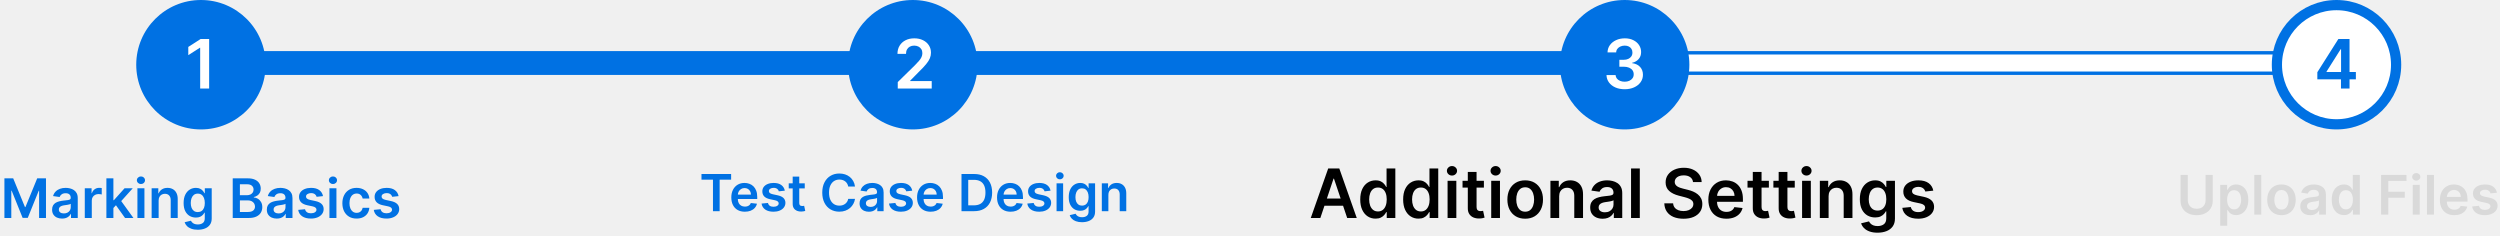
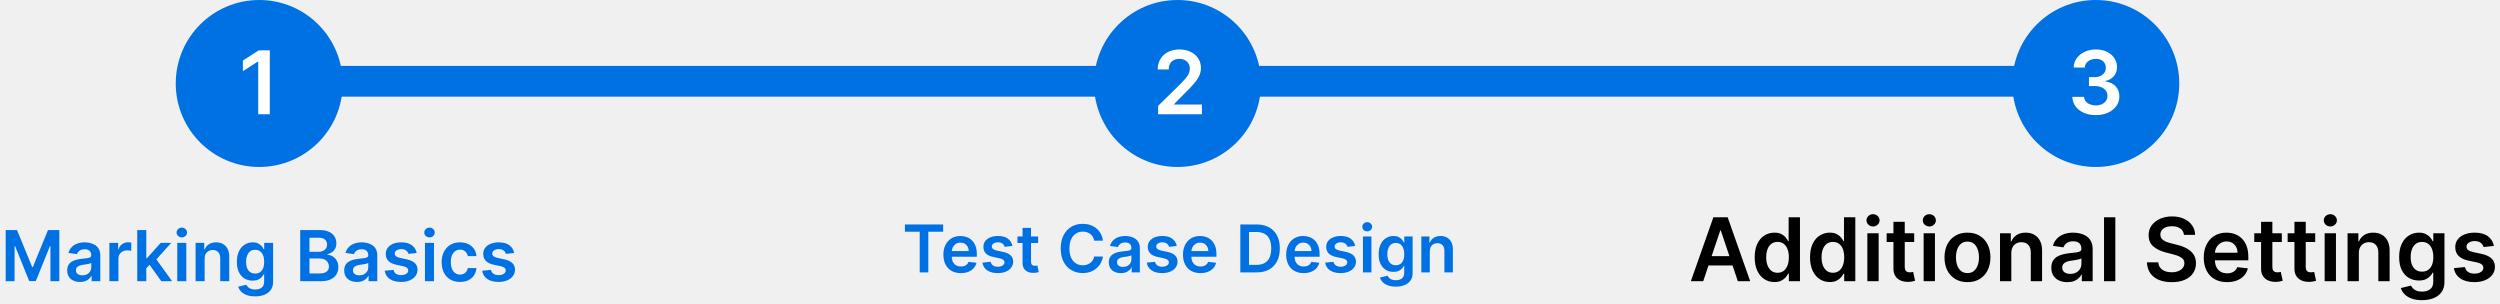
- <svg xmlns="http://www.w3.org/2000/svg" width="734" height="69" viewBox="0 0 734 69" fill="none">
-   <mask id="path-1-inside-1_22_493" fill="white">
-     <path d="M493 15H670V22H493V15Z" />
-   </mask>
-   <path d="M493 15H670V22H493V15Z" fill="white" />
-   <path d="M493 16H670V14H493V16ZM670 21H493V23H670V21Z" fill="#0071E3" mask="url(#path-1-inside-1_22_493)" />
+ <svg xmlns="http://www.w3.org/2000/svg" width="569" height="69" viewBox="0 0 569 69" fill="none">
  <path d="M284 15H461V22H284V15Z" fill="#0071E3" />
  <path d="M75 15H252V22H75V15Z" fill="#0071E3" />
-   <circle cx="686" cy="19" r="17.5" fill="white" stroke="#0071E3" stroke-width="3" />
-   <path d="M680.37 23.301V21.206L686.542 11.454H688.289V14.438H687.223L683.069 21.021V21.135H691.684V23.301H680.37ZM687.309 26V22.662L687.337 21.724V11.454H689.823V26H687.309Z" fill="#0071E3" />
-   <path d="M647.553 51.364H649.661V58.966C649.661 59.799 649.464 60.532 649.07 61.165C648.68 61.797 648.131 62.292 647.423 62.648C646.714 63 645.887 63.176 644.94 63.176C643.989 63.176 643.159 63 642.451 62.648C641.743 62.292 641.193 61.797 640.803 61.165C640.413 60.532 640.218 59.799 640.218 58.966V51.364H642.326V58.79C642.326 59.275 642.432 59.706 642.644 60.085C642.86 60.464 643.163 60.761 643.553 60.977C643.943 61.189 644.406 61.295 644.94 61.295C645.474 61.295 645.936 61.189 646.326 60.977C646.72 60.761 647.023 60.464 647.235 60.085C647.447 59.706 647.553 59.275 647.553 58.79V51.364ZM651.862 66.273V54.273H653.884V55.716H654.004C654.11 55.504 654.259 55.278 654.452 55.04C654.646 54.797 654.907 54.591 655.237 54.42C655.566 54.246 655.987 54.159 656.498 54.159C657.172 54.159 657.78 54.331 658.322 54.676C658.867 55.017 659.299 55.523 659.617 56.193C659.939 56.86 660.1 57.678 660.1 58.648C660.1 59.606 659.943 60.42 659.629 61.091C659.314 61.761 658.886 62.273 658.344 62.625C657.803 62.977 657.189 63.153 656.504 63.153C656.004 63.153 655.589 63.07 655.259 62.903C654.93 62.737 654.665 62.536 654.464 62.301C654.267 62.062 654.113 61.837 654.004 61.625H653.918V66.273H651.862ZM653.879 58.636C653.879 59.201 653.958 59.695 654.117 60.119C654.28 60.544 654.513 60.875 654.816 61.114C655.123 61.349 655.494 61.466 655.93 61.466C656.384 61.466 656.765 61.345 657.072 61.102C657.379 60.856 657.61 60.521 657.765 60.097C657.924 59.669 658.004 59.182 658.004 58.636C658.004 58.095 657.926 57.614 657.771 57.193C657.615 56.773 657.384 56.443 657.077 56.205C656.771 55.966 656.388 55.847 655.93 55.847C655.49 55.847 655.117 55.962 654.81 56.193C654.504 56.424 654.271 56.748 654.112 57.165C653.956 57.581 653.879 58.072 653.879 58.636ZM663.918 51.364V63H661.862V51.364H663.918ZM669.84 63.17C668.988 63.17 668.249 62.983 667.624 62.608C666.999 62.233 666.514 61.708 666.17 61.034C665.829 60.36 665.658 59.572 665.658 58.67C665.658 57.769 665.829 56.979 666.17 56.301C666.514 55.623 666.999 55.097 667.624 54.722C668.249 54.347 668.988 54.159 669.84 54.159C670.692 54.159 671.431 54.347 672.056 54.722C672.681 55.097 673.164 55.623 673.505 56.301C673.85 56.979 674.022 57.769 674.022 58.67C674.022 59.572 673.85 60.36 673.505 61.034C673.164 61.708 672.681 62.233 672.056 62.608C671.431 62.983 670.692 63.17 669.84 63.17ZM669.852 61.523C670.314 61.523 670.7 61.396 671.011 61.142C671.321 60.885 671.552 60.54 671.704 60.108C671.859 59.676 671.937 59.195 671.937 58.665C671.937 58.131 671.859 57.648 671.704 57.216C671.552 56.78 671.321 56.434 671.011 56.176C670.7 55.919 670.314 55.79 669.852 55.79C669.378 55.79 668.984 55.919 668.67 56.176C668.359 56.434 668.126 56.78 667.971 57.216C667.819 57.648 667.744 58.131 667.744 58.665C667.744 59.195 667.819 59.676 667.971 60.108C668.126 60.54 668.359 60.885 668.67 61.142C668.984 61.396 669.378 61.523 669.852 61.523ZM678.279 63.176C677.726 63.176 677.228 63.078 676.785 62.881C676.345 62.68 675.997 62.385 675.739 61.994C675.486 61.604 675.359 61.123 675.359 60.551C675.359 60.059 675.45 59.651 675.631 59.33C675.813 59.008 676.061 58.75 676.376 58.557C676.69 58.364 677.044 58.218 677.438 58.119C677.836 58.017 678.247 57.943 678.671 57.898C679.183 57.845 679.597 57.797 679.915 57.756C680.234 57.71 680.465 57.642 680.609 57.551C680.756 57.456 680.83 57.311 680.83 57.114V57.08C680.83 56.651 680.703 56.32 680.45 56.085C680.196 55.85 679.83 55.733 679.353 55.733C678.849 55.733 678.45 55.843 678.154 56.062C677.862 56.282 677.665 56.542 677.563 56.841L675.643 56.568C675.794 56.038 676.044 55.595 676.393 55.239C676.741 54.879 677.167 54.61 677.671 54.432C678.175 54.25 678.732 54.159 679.342 54.159C679.762 54.159 680.181 54.208 680.597 54.307C681.014 54.405 681.395 54.568 681.739 54.795C682.084 55.019 682.361 55.324 682.569 55.71C682.781 56.097 682.887 56.58 682.887 57.159V63H680.91V61.801H680.842C680.717 62.044 680.54 62.271 680.313 62.483C680.09 62.691 679.808 62.86 679.467 62.989C679.129 63.114 678.734 63.176 678.279 63.176ZM678.813 61.665C679.226 61.665 679.584 61.583 679.887 61.42C680.19 61.254 680.423 61.034 680.586 60.761C680.753 60.489 680.836 60.191 680.836 59.869V58.841C680.772 58.894 680.662 58.943 680.506 58.989C680.355 59.034 680.184 59.074 679.995 59.108C679.806 59.142 679.618 59.172 679.433 59.199C679.247 59.225 679.086 59.248 678.95 59.267C678.643 59.309 678.368 59.377 678.126 59.472C677.883 59.566 677.692 59.699 677.552 59.869C677.412 60.036 677.342 60.252 677.342 60.517C677.342 60.896 677.48 61.182 677.756 61.375C678.033 61.568 678.385 61.665 678.813 61.665ZM688.194 63.153C687.508 63.153 686.895 62.977 686.353 62.625C685.811 62.273 685.383 61.761 685.069 61.091C684.754 60.42 684.597 59.606 684.597 58.648C684.597 57.678 684.756 56.86 685.075 56.193C685.397 55.523 685.83 55.017 686.376 54.676C686.921 54.331 687.529 54.159 688.2 54.159C688.711 54.159 689.131 54.246 689.461 54.42C689.79 54.591 690.052 54.797 690.245 55.04C690.438 55.278 690.588 55.504 690.694 55.716H690.779V51.364H692.842V63H690.819V61.625H690.694C690.588 61.837 690.434 62.062 690.234 62.301C690.033 62.536 689.768 62.737 689.438 62.903C689.109 63.07 688.694 63.153 688.194 63.153ZM688.768 61.466C689.203 61.466 689.575 61.349 689.881 61.114C690.188 60.875 690.421 60.544 690.58 60.119C690.739 59.695 690.819 59.201 690.819 58.636C690.819 58.072 690.739 57.581 690.58 57.165C690.425 56.748 690.194 56.424 689.887 56.193C689.584 55.962 689.211 55.847 688.768 55.847C688.309 55.847 687.927 55.966 687.62 56.205C687.313 56.443 687.082 56.773 686.927 57.193C686.772 57.614 686.694 58.095 686.694 58.636C686.694 59.182 686.772 59.669 686.927 60.097C687.086 60.521 687.319 60.856 687.626 61.102C687.936 61.345 688.317 61.466 688.768 61.466ZM699.093 63V51.364H706.548V53.131H701.201V56.29H706.036V58.057H701.201V63H699.093ZM708.377 63V54.273H710.434V63H708.377ZM709.411 53.034C709.085 53.034 708.805 52.926 708.57 52.71C708.335 52.49 708.218 52.227 708.218 51.92C708.218 51.61 708.335 51.347 708.57 51.131C708.805 50.911 709.085 50.801 709.411 50.801C709.741 50.801 710.021 50.911 710.252 51.131C710.487 51.347 710.604 51.61 710.604 51.92C710.604 52.227 710.487 52.49 710.252 52.71C710.021 52.926 709.741 53.034 709.411 53.034ZM714.606 51.364V63H712.549V51.364H714.606ZM720.585 63.17C719.71 63.17 718.954 62.989 718.317 62.625C717.685 62.258 717.198 61.739 716.857 61.068C716.516 60.394 716.346 59.6 716.346 58.688C716.346 57.79 716.516 57.002 716.857 56.324C717.202 55.642 717.683 55.112 718.3 54.733C718.918 54.35 719.643 54.159 720.477 54.159C721.014 54.159 721.522 54.246 721.999 54.42C722.48 54.591 722.905 54.856 723.272 55.216C723.643 55.576 723.935 56.034 724.147 56.591C724.359 57.144 724.465 57.803 724.465 58.568V59.199H717.312V57.812H722.494C722.49 57.419 722.405 57.068 722.238 56.761C722.071 56.451 721.838 56.206 721.539 56.028C721.244 55.85 720.899 55.761 720.505 55.761C720.085 55.761 719.715 55.864 719.397 56.068C719.079 56.269 718.831 56.534 718.653 56.864C718.478 57.189 718.389 57.547 718.386 57.938V59.148C718.386 59.655 718.478 60.091 718.664 60.455C718.85 60.814 719.109 61.091 719.442 61.284C719.776 61.474 720.166 61.568 720.613 61.568C720.912 61.568 721.183 61.526 721.425 61.443C721.668 61.356 721.878 61.229 722.056 61.062C722.234 60.896 722.369 60.689 722.46 60.443L724.38 60.659C724.259 61.167 724.028 61.61 723.687 61.989C723.35 62.364 722.918 62.655 722.391 62.864C721.865 63.068 721.263 63.17 720.585 63.17ZM733.103 56.58L731.228 56.784C731.175 56.595 731.082 56.417 730.95 56.25C730.821 56.083 730.647 55.949 730.427 55.847C730.207 55.744 729.938 55.693 729.62 55.693C729.192 55.693 728.832 55.786 728.54 55.972C728.253 56.157 728.111 56.398 728.114 56.693C728.111 56.947 728.203 57.153 728.393 57.312C728.586 57.472 728.904 57.602 729.347 57.705L730.836 58.023C731.662 58.201 732.275 58.483 732.677 58.869C733.082 59.256 733.287 59.761 733.29 60.386C733.287 60.936 733.126 61.42 732.808 61.841C732.493 62.258 732.056 62.583 731.495 62.818C730.934 63.053 730.29 63.17 729.563 63.17C728.495 63.17 727.635 62.947 726.984 62.5C726.332 62.049 725.944 61.422 725.819 60.619L727.825 60.426C727.915 60.82 728.109 61.117 728.404 61.318C728.7 61.519 729.084 61.619 729.558 61.619C730.046 61.619 730.438 61.519 730.734 61.318C731.033 61.117 731.183 60.869 731.183 60.574C731.183 60.324 731.086 60.117 730.893 59.955C730.703 59.792 730.408 59.667 730.006 59.58L728.518 59.267C727.681 59.093 727.061 58.799 726.66 58.386C726.258 57.97 726.059 57.443 726.063 56.807C726.059 56.269 726.205 55.803 726.501 55.409C726.8 55.011 727.215 54.705 727.745 54.489C728.279 54.269 728.895 54.159 729.592 54.159C730.614 54.159 731.419 54.377 732.006 54.812C732.597 55.248 732.963 55.837 733.103 56.58Z" fill="#D9D9D9" />
  <circle cx="477" cy="19" r="19" fill="#0071E3" />
  <path d="M476.999 26.199C475.976 26.199 475.067 26.024 474.272 25.673C473.481 25.323 472.856 24.835 472.397 24.21C471.938 23.585 471.694 22.863 471.665 22.044H474.336C474.359 22.437 474.49 22.78 474.726 23.074C474.963 23.363 475.278 23.588 475.671 23.749C476.064 23.91 476.504 23.99 476.992 23.99C477.513 23.99 477.974 23.9 478.377 23.72C478.779 23.535 479.094 23.28 479.322 22.953C479.549 22.626 479.66 22.25 479.655 21.824C479.66 21.384 479.546 20.995 479.314 20.659C479.082 20.323 478.746 20.06 478.306 19.871C477.87 19.681 477.345 19.587 476.729 19.587H475.444V17.555H476.729C477.236 17.555 477.679 17.468 478.057 17.293C478.441 17.117 478.742 16.871 478.959 16.554C479.177 16.232 479.284 15.86 479.279 15.439C479.284 15.027 479.191 14.669 479.002 14.367C478.817 14.059 478.555 13.82 478.214 13.649C477.877 13.479 477.482 13.393 477.028 13.393C476.582 13.393 476.171 13.474 475.792 13.635C475.413 13.796 475.108 14.026 474.876 14.324C474.644 14.617 474.52 14.968 474.506 15.375H471.971C471.99 14.561 472.224 13.846 472.674 13.23C473.128 12.61 473.734 12.127 474.492 11.781C475.25 11.431 476.099 11.256 477.042 11.256C478.012 11.256 478.855 11.438 479.57 11.803C480.29 12.162 480.846 12.648 481.239 13.258C481.632 13.869 481.829 14.544 481.829 15.283C481.833 16.102 481.592 16.788 481.104 17.342C480.621 17.896 479.987 18.259 479.201 18.429V18.543C480.224 18.685 481.007 19.063 481.552 19.679C482.101 20.29 482.373 21.05 482.368 21.959C482.368 22.773 482.136 23.502 481.672 24.146C481.213 24.785 480.579 25.287 479.769 25.652C478.964 26.017 478.041 26.199 476.999 26.199Z" fill="white" />
  <path d="M387.654 64H384.842L389.962 49.455H393.215L398.343 64H395.531L391.646 52.438H391.532L387.654 64ZM387.746 58.297H395.417V60.413H387.746V58.297ZM403.862 64.192C403.004 64.192 402.237 63.972 401.56 63.531C400.883 63.091 400.348 62.452 399.955 61.614C399.562 60.776 399.366 59.758 399.366 58.56C399.366 57.347 399.565 56.325 399.962 55.492C400.365 54.653 400.907 54.021 401.589 53.595C402.271 53.164 403.031 52.949 403.869 52.949C404.508 52.949 405.033 53.058 405.445 53.276C405.857 53.489 406.184 53.747 406.425 54.05C406.667 54.348 406.854 54.63 406.987 54.895H407.093V49.455H409.671V64H407.143V62.281H406.987C406.854 62.546 406.662 62.828 406.411 63.126C406.16 63.42 405.829 63.671 405.417 63.879C405.005 64.088 404.487 64.192 403.862 64.192ZM404.579 62.082C405.123 62.082 405.587 61.936 405.971 61.642C406.354 61.344 406.646 60.929 406.844 60.399C407.043 59.869 407.143 59.251 407.143 58.545C407.143 57.84 407.043 57.227 406.844 56.706C406.65 56.185 406.362 55.78 405.978 55.492C405.599 55.203 405.133 55.058 404.579 55.058C404.006 55.058 403.528 55.207 403.144 55.506C402.761 55.804 402.472 56.216 402.278 56.742C402.084 57.267 401.987 57.868 401.987 58.545C401.987 59.227 402.084 59.836 402.278 60.371C402.477 60.901 402.768 61.32 403.151 61.628C403.54 61.931 404.015 62.082 404.579 62.082ZM416.459 64.192C415.602 64.192 414.835 63.972 414.158 63.531C413.481 63.091 412.946 62.452 412.553 61.614C412.16 60.776 411.963 59.758 411.963 58.56C411.963 57.347 412.162 56.325 412.56 55.492C412.962 54.653 413.505 54.021 414.186 53.595C414.868 53.164 415.628 52.949 416.466 52.949C417.105 52.949 417.631 53.058 418.043 53.276C418.455 53.489 418.782 53.747 419.023 54.05C419.265 54.348 419.452 54.63 419.584 54.895H419.691V49.455H422.269V64H419.74V62.281H419.584C419.452 62.546 419.26 62.828 419.009 63.126C418.758 63.42 418.426 63.671 418.015 63.879C417.603 64.088 417.084 64.192 416.459 64.192ZM417.176 62.082C417.721 62.082 418.185 61.936 418.569 61.642C418.952 61.344 419.243 60.929 419.442 60.399C419.641 59.869 419.74 59.251 419.74 58.545C419.74 57.84 419.641 57.227 419.442 56.706C419.248 56.185 418.959 55.78 418.576 55.492C418.197 55.203 417.73 55.058 417.176 55.058C416.604 55.058 416.125 55.207 415.742 55.506C415.358 55.804 415.069 56.216 414.875 56.742C414.681 57.267 414.584 57.868 414.584 58.545C414.584 59.227 414.681 59.836 414.875 60.371C415.074 60.901 415.365 61.32 415.749 61.628C416.137 61.931 416.613 62.082 417.176 62.082ZM425.009 64V53.091H427.58V64H425.009ZM426.301 51.543C425.894 51.543 425.544 51.408 425.25 51.138C424.956 50.863 424.81 50.534 424.81 50.151C424.81 49.762 424.956 49.433 425.25 49.163C425.544 48.889 425.894 48.751 426.301 48.751C426.713 48.751 427.063 48.889 427.352 49.163C427.646 49.433 427.793 49.762 427.793 50.151C427.793 50.534 427.646 50.863 427.352 51.138C427.063 51.408 426.713 51.543 426.301 51.543ZM435.671 53.091V55.08H429.4V53.091H435.671ZM430.948 50.477H433.519V60.719C433.519 61.064 433.571 61.33 433.675 61.514C433.784 61.694 433.926 61.817 434.101 61.883C434.276 61.95 434.471 61.983 434.684 61.983C434.845 61.983 434.991 61.971 435.124 61.947C435.261 61.924 435.365 61.903 435.436 61.883L435.87 63.894C435.732 63.941 435.536 63.993 435.28 64.05C435.029 64.106 434.721 64.14 434.357 64.149C433.713 64.168 433.133 64.071 432.617 63.858C432.101 63.64 431.691 63.304 431.388 62.849C431.09 62.395 430.943 61.827 430.948 61.145V50.477ZM437.821 64V53.091H440.392V64H437.821ZM439.114 51.543C438.706 51.543 438.356 51.408 438.062 51.138C437.769 50.863 437.622 50.534 437.622 50.151C437.622 49.762 437.769 49.433 438.062 49.163C438.356 48.889 438.706 48.751 439.114 48.751C439.526 48.751 439.876 48.889 440.165 49.163C440.458 49.433 440.605 49.762 440.605 50.151C440.605 50.534 440.458 50.863 440.165 51.138C439.876 51.408 439.526 51.543 439.114 51.543ZM447.794 64.213C446.729 64.213 445.806 63.979 445.025 63.51C444.243 63.041 443.637 62.385 443.206 61.543C442.78 60.7 442.567 59.715 442.567 58.588C442.567 57.461 442.78 56.474 443.206 55.626C443.637 54.779 444.243 54.121 445.025 53.652C445.806 53.183 446.729 52.949 447.794 52.949C448.86 52.949 449.783 53.183 450.564 53.652C451.346 54.121 451.949 54.779 452.375 55.626C452.806 56.474 453.022 57.461 453.022 58.588C453.022 59.715 452.806 60.7 452.375 61.543C451.949 62.385 451.346 63.041 450.564 63.51C449.783 63.979 448.86 64.213 447.794 64.213ZM447.809 62.153C448.386 62.153 448.869 61.995 449.257 61.678C449.646 61.356 449.935 60.925 450.124 60.385C450.318 59.845 450.415 59.244 450.415 58.581C450.415 57.913 450.318 57.31 450.124 56.77C449.935 56.225 449.646 55.792 449.257 55.47C448.869 55.148 448.386 54.987 447.809 54.987C447.217 54.987 446.724 55.148 446.331 55.47C445.943 55.792 445.652 56.225 445.458 56.77C445.268 57.31 445.174 57.913 445.174 58.581C445.174 59.244 445.268 59.845 445.458 60.385C445.652 60.925 445.943 61.356 446.331 61.678C446.724 61.995 447.217 62.153 447.809 62.153ZM457.775 57.608V64H455.204V53.091H457.661V54.945H457.789C458.04 54.334 458.44 53.849 458.989 53.489C459.543 53.129 460.228 52.949 461.042 52.949C461.795 52.949 462.451 53.11 463.009 53.432C463.573 53.754 464.008 54.22 464.316 54.831C464.629 55.442 464.782 56.183 464.778 57.054V64H462.207V57.452C462.207 56.722 462.017 56.152 461.638 55.74C461.264 55.328 460.746 55.122 460.083 55.122C459.633 55.122 459.233 55.222 458.883 55.42C458.537 55.615 458.265 55.896 458.066 56.266C457.872 56.635 457.775 57.082 457.775 57.608ZM470.531 64.22C469.839 64.22 469.217 64.097 468.663 63.851C468.113 63.6 467.678 63.231 467.356 62.743C467.039 62.255 466.88 61.654 466.88 60.939C466.88 60.323 466.994 59.814 467.221 59.412C467.448 59.01 467.758 58.688 468.151 58.446C468.544 58.205 468.987 58.022 469.479 57.899C469.977 57.771 470.49 57.679 471.021 57.622C471.66 57.556 472.178 57.497 472.576 57.445C472.974 57.388 473.263 57.303 473.442 57.189C473.627 57.071 473.719 56.888 473.719 56.642V56.599C473.719 56.064 473.561 55.65 473.244 55.356C472.926 55.063 472.469 54.916 471.873 54.916C471.243 54.916 470.744 55.053 470.374 55.328C470.01 55.603 469.763 55.927 469.636 56.301L467.235 55.96C467.424 55.297 467.737 54.743 468.173 54.298C468.608 53.849 469.141 53.512 469.771 53.29C470.4 53.062 471.096 52.949 471.859 52.949C472.384 52.949 472.907 53.01 473.428 53.133C473.949 53.257 474.425 53.46 474.856 53.744C475.287 54.024 475.632 54.405 475.893 54.888C476.158 55.371 476.29 55.974 476.29 56.699V64H473.819V62.501H473.734C473.577 62.804 473.357 63.089 473.073 63.354C472.794 63.614 472.441 63.825 472.015 63.986C471.594 64.142 471.099 64.22 470.531 64.22ZM471.198 62.331C471.714 62.331 472.162 62.229 472.54 62.026C472.919 61.817 473.21 61.543 473.414 61.202C473.622 60.861 473.727 60.489 473.727 60.087V58.801C473.646 58.867 473.509 58.929 473.315 58.986C473.125 59.043 472.912 59.092 472.675 59.135C472.439 59.178 472.204 59.215 471.972 59.249C471.74 59.282 471.539 59.31 471.369 59.334C470.985 59.386 470.642 59.471 470.339 59.59C470.036 59.708 469.797 59.874 469.621 60.087C469.446 60.295 469.359 60.565 469.359 60.896C469.359 61.37 469.531 61.727 469.877 61.969C470.223 62.21 470.663 62.331 471.198 62.331ZM481.447 49.455V64H478.876V49.455H481.447ZM497.07 53.453C497.004 52.833 496.724 52.35 496.232 52.004C495.744 51.659 495.11 51.486 494.328 51.486C493.779 51.486 493.308 51.569 492.915 51.734C492.522 51.9 492.221 52.125 492.013 52.409C491.805 52.693 491.698 53.017 491.694 53.382C491.694 53.685 491.762 53.948 491.9 54.17C492.042 54.393 492.233 54.582 492.475 54.739C492.716 54.89 492.984 55.018 493.277 55.122C493.571 55.226 493.867 55.314 494.165 55.385L495.529 55.726C496.078 55.854 496.606 56.026 497.113 56.244C497.624 56.462 498.081 56.737 498.483 57.068C498.891 57.4 499.212 57.8 499.449 58.269C499.686 58.737 499.804 59.286 499.804 59.916C499.804 60.769 499.587 61.519 499.151 62.168C498.715 62.812 498.086 63.316 497.262 63.68C496.443 64.04 495.451 64.22 494.286 64.22C493.154 64.22 492.172 64.045 491.338 63.695C490.51 63.344 489.861 62.833 489.392 62.16C488.928 61.488 488.677 60.669 488.64 59.703H491.232C491.27 60.21 491.426 60.631 491.701 60.967C491.975 61.303 492.333 61.554 492.773 61.72C493.218 61.886 493.715 61.969 494.265 61.969C494.837 61.969 495.339 61.883 495.77 61.713C496.206 61.538 496.547 61.296 496.793 60.989C497.039 60.676 497.165 60.312 497.169 59.895C497.165 59.516 497.053 59.204 496.836 58.957C496.618 58.706 496.312 58.498 495.919 58.332C495.531 58.162 495.077 58.01 494.556 57.878L492.901 57.452C491.703 57.144 490.756 56.678 490.06 56.053C489.369 55.423 489.023 54.587 489.023 53.545C489.023 52.688 489.255 51.938 489.719 51.294C490.188 50.65 490.825 50.151 491.63 49.795C492.435 49.436 493.346 49.256 494.364 49.256C495.396 49.256 496.301 49.436 497.077 49.795C497.858 50.151 498.471 50.645 498.917 51.28C499.362 51.91 499.591 52.634 499.605 53.453H497.07ZM506.869 64.213C505.776 64.213 504.831 63.986 504.036 63.531C503.245 63.072 502.636 62.423 502.21 61.585C501.784 60.742 501.571 59.751 501.571 58.609C501.571 57.487 501.784 56.502 502.21 55.655C502.641 54.803 503.242 54.14 504.014 53.666C504.786 53.188 505.693 52.949 506.734 52.949C507.407 52.949 508.041 53.058 508.638 53.276C509.239 53.489 509.769 53.82 510.229 54.27C510.693 54.72 511.057 55.293 511.322 55.989C511.588 56.68 511.72 57.504 511.72 58.46V59.249H502.778V57.516H509.256C509.251 57.023 509.144 56.585 508.936 56.202C508.728 55.813 508.437 55.508 508.062 55.285C507.693 55.063 507.262 54.952 506.77 54.952C506.244 54.952 505.783 55.08 505.385 55.335C504.987 55.586 504.677 55.918 504.455 56.33C504.237 56.737 504.125 57.184 504.121 57.672V59.185C504.121 59.819 504.237 60.364 504.469 60.818C504.701 61.268 505.025 61.614 505.442 61.855C505.858 62.092 506.346 62.21 506.905 62.21C507.279 62.21 507.617 62.158 507.92 62.054C508.223 61.945 508.486 61.786 508.709 61.578C508.931 61.37 509.099 61.112 509.213 60.804L511.614 61.074C511.462 61.708 511.173 62.262 510.747 62.736C510.326 63.205 509.786 63.569 509.128 63.83C508.47 64.085 507.717 64.213 506.869 64.213ZM519.343 53.091V55.08H513.071V53.091H519.343ZM514.62 50.477H517.191V60.719C517.191 61.064 517.243 61.33 517.347 61.514C517.456 61.694 517.598 61.817 517.773 61.883C517.948 61.95 518.142 61.983 518.355 61.983C518.516 61.983 518.663 61.971 518.796 61.947C518.933 61.924 519.037 61.903 519.108 61.883L519.542 63.894C519.404 63.941 519.208 63.993 518.952 64.05C518.701 64.106 518.393 64.14 518.029 64.149C517.385 64.168 516.805 64.071 516.289 63.858C515.773 63.64 515.363 63.304 515.06 62.849C514.762 62.395 514.615 61.827 514.62 61.145V50.477ZM526.94 53.091V55.08H520.669V53.091H526.94ZM522.217 50.477H524.788V60.719C524.788 61.064 524.84 61.33 524.945 61.514C525.054 61.694 525.196 61.817 525.371 61.883C525.546 61.95 525.74 61.983 525.953 61.983C526.114 61.983 526.261 61.971 526.393 61.947C526.531 61.924 526.635 61.903 526.706 61.883L527.139 63.894C527.002 63.941 526.805 63.993 526.55 64.05C526.299 64.106 525.991 64.14 525.626 64.149C524.982 64.168 524.402 64.071 523.886 63.858C523.37 63.64 522.961 63.304 522.658 62.849C522.359 62.395 522.213 61.827 522.217 61.145V50.477ZM529.091 64V53.091H531.662V64H529.091ZM530.383 51.543C529.976 51.543 529.626 51.408 529.332 51.138C529.038 50.863 528.892 50.534 528.892 50.151C528.892 49.762 529.038 49.433 529.332 49.163C529.626 48.889 529.976 48.751 530.383 48.751C530.795 48.751 531.145 48.889 531.434 49.163C531.728 49.433 531.875 49.762 531.875 50.151C531.875 50.534 531.728 50.863 531.434 51.138C531.145 51.408 530.795 51.543 530.383 51.543ZM536.876 57.608V64H534.305V53.091H536.763V54.945H536.891C537.142 54.334 537.542 53.849 538.091 53.489C538.645 53.129 539.329 52.949 540.143 52.949C540.896 52.949 541.552 53.11 542.111 53.432C542.674 53.754 543.11 54.22 543.418 54.831C543.73 55.442 543.884 56.183 543.879 57.054V64H541.308V57.452C541.308 56.722 541.119 56.152 540.74 55.74C540.366 55.328 539.848 55.122 539.185 55.122C538.735 55.122 538.335 55.222 537.984 55.42C537.639 55.615 537.366 55.896 537.168 56.266C536.973 56.635 536.876 57.082 536.876 57.608ZM551.237 68.318C550.314 68.318 549.521 68.193 548.858 67.942C548.195 67.695 547.662 67.364 547.26 66.947C546.857 66.531 546.578 66.069 546.422 65.562L548.737 65.001C548.841 65.215 548.993 65.425 549.192 65.633C549.391 65.847 549.658 66.022 549.994 66.159C550.335 66.301 550.764 66.372 551.28 66.372C552.009 66.372 552.613 66.195 553.091 65.84C553.569 65.489 553.808 64.912 553.808 64.106V62.04H553.68C553.548 62.305 553.354 62.577 553.098 62.856C552.847 63.136 552.513 63.37 552.097 63.56C551.685 63.749 551.166 63.844 550.541 63.844C549.703 63.844 548.943 63.647 548.261 63.254C547.584 62.856 547.045 62.265 546.642 61.479C546.244 60.688 546.045 59.698 546.045 58.51C546.045 57.312 546.244 56.301 546.642 55.477C547.045 54.649 547.587 54.021 548.268 53.595C548.95 53.164 549.71 52.949 550.548 52.949C551.188 52.949 551.713 53.058 552.125 53.276C552.542 53.489 552.873 53.747 553.119 54.05C553.366 54.348 553.553 54.63 553.68 54.895H553.822V53.091H556.358V64.178C556.358 65.11 556.135 65.882 555.69 66.493C555.245 67.104 554.637 67.561 553.865 67.864C553.093 68.167 552.217 68.318 551.237 68.318ZM551.259 61.827C551.803 61.827 552.267 61.694 552.651 61.429C553.034 61.164 553.325 60.783 553.524 60.285C553.723 59.788 553.822 59.192 553.822 58.496C553.822 57.809 553.723 57.208 553.524 56.692C553.33 56.176 553.041 55.776 552.658 55.492C552.279 55.203 551.813 55.058 551.259 55.058C550.686 55.058 550.207 55.207 549.824 55.506C549.44 55.804 549.152 56.214 548.957 56.734C548.763 57.251 548.666 57.838 548.666 58.496C548.666 59.163 548.763 59.748 548.957 60.25C549.156 60.747 549.447 61.135 549.831 61.415C550.219 61.689 550.695 61.827 551.259 61.827ZM567.615 55.974L565.271 56.23C565.205 55.993 565.089 55.771 564.923 55.562C564.762 55.354 564.545 55.186 564.27 55.058C563.995 54.93 563.659 54.867 563.261 54.867C562.726 54.867 562.277 54.983 561.912 55.215C561.552 55.447 561.375 55.747 561.379 56.117C561.375 56.434 561.491 56.692 561.727 56.891C561.969 57.09 562.366 57.253 562.92 57.381L564.781 57.778C565.813 58.001 566.58 58.354 567.082 58.837C567.589 59.32 567.845 59.952 567.849 60.733C567.845 61.419 567.643 62.026 567.246 62.551C566.853 63.072 566.306 63.479 565.605 63.773C564.904 64.066 564.099 64.213 563.19 64.213C561.855 64.213 560.78 63.934 559.966 63.375C559.152 62.812 558.666 62.028 558.51 61.024L561.017 60.783C561.131 61.275 561.372 61.647 561.741 61.898C562.111 62.149 562.591 62.274 563.183 62.274C563.794 62.274 564.284 62.149 564.653 61.898C565.027 61.647 565.214 61.337 565.214 60.967C565.214 60.655 565.094 60.397 564.852 60.193C564.616 59.99 564.246 59.833 563.744 59.724L561.884 59.334C560.837 59.116 560.063 58.749 559.561 58.233C559.059 57.712 558.811 57.054 558.815 56.258C558.811 55.586 558.993 55.004 559.362 54.511C559.736 54.014 560.255 53.631 560.918 53.361C561.585 53.086 562.355 52.949 563.226 52.949C564.504 52.949 565.51 53.221 566.244 53.766C566.983 54.31 567.44 55.046 567.615 55.974Z" fill="black" />
  <circle cx="268" cy="19" r="19" fill="#0071E3" />
  <path d="M263.582 26V24.097L268.631 19.146C269.114 18.659 269.517 18.225 269.839 17.847C270.161 17.468 270.402 17.101 270.563 16.746C270.724 16.391 270.805 16.012 270.805 15.609C270.805 15.15 270.701 14.757 270.492 14.43C270.284 14.099 269.997 13.843 269.633 13.663C269.268 13.483 268.854 13.393 268.39 13.393C267.912 13.393 267.493 13.493 267.133 13.692C266.773 13.886 266.494 14.163 266.295 14.523C266.101 14.883 266.004 15.311 266.004 15.808H263.496C263.496 14.885 263.707 14.082 264.129 13.401C264.55 12.719 265.13 12.191 265.869 11.817C266.612 11.443 267.464 11.256 268.425 11.256C269.401 11.256 270.258 11.438 270.996 11.803C271.735 12.167 272.308 12.667 272.715 13.301C273.127 13.936 273.333 14.66 273.333 15.474C273.333 16.019 273.229 16.554 273.021 17.079C272.812 17.605 272.445 18.188 271.92 18.827C271.399 19.466 270.667 20.24 269.725 21.149L267.218 23.699V23.798H273.553V26H263.582Z" fill="white" />
  <path d="M205.955 52.748V51.091H214.658V52.748H211.287V62H209.326V52.748H205.955ZM218.687 62.16C217.866 62.16 217.158 61.989 216.561 61.648C215.968 61.304 215.512 60.818 215.192 60.189C214.873 59.557 214.713 58.813 214.713 57.957C214.713 57.115 214.873 56.377 215.192 55.741C215.515 55.102 215.966 54.605 216.545 54.25C217.124 53.891 217.804 53.712 218.585 53.712C219.09 53.712 219.566 53.793 220.013 53.957C220.464 54.117 220.862 54.365 221.206 54.702C221.554 55.04 221.828 55.469 222.027 55.992C222.225 56.51 222.325 57.128 222.325 57.845V58.436H215.618V57.137H220.476C220.473 56.767 220.393 56.439 220.237 56.151C220.08 55.86 219.862 55.631 219.582 55.464C219.305 55.297 218.981 55.214 218.612 55.214C218.218 55.214 217.872 55.31 217.573 55.501C217.275 55.69 217.042 55.938 216.876 56.247C216.712 56.553 216.629 56.888 216.625 57.254V58.389C216.625 58.864 216.712 59.273 216.886 59.614C217.06 59.951 217.303 60.21 217.616 60.391C217.928 60.569 218.294 60.658 218.713 60.658C218.994 60.658 219.248 60.619 219.475 60.541C219.702 60.459 219.899 60.34 220.066 60.184C220.233 60.027 220.359 59.834 220.444 59.603L222.245 59.805C222.131 60.281 221.915 60.697 221.595 61.052C221.279 61.403 220.874 61.677 220.381 61.872C219.887 62.064 219.322 62.16 218.687 62.16ZM230.423 55.981L228.665 56.173C228.615 55.995 228.528 55.828 228.404 55.672C228.283 55.516 228.12 55.39 227.914 55.294C227.708 55.198 227.456 55.15 227.157 55.15C226.756 55.15 226.419 55.237 226.145 55.411C225.875 55.585 225.742 55.81 225.746 56.087C225.742 56.325 225.829 56.519 226.007 56.668C226.188 56.817 226.486 56.94 226.902 57.035L228.297 57.334C229.072 57.501 229.647 57.765 230.023 58.127C230.403 58.49 230.595 58.964 230.599 59.55C230.595 60.065 230.444 60.519 230.146 60.913C229.851 61.304 229.441 61.609 228.915 61.83C228.39 62.05 227.786 62.16 227.104 62.16C226.103 62.16 225.297 61.95 224.686 61.531C224.075 61.109 223.711 60.521 223.594 59.768L225.474 59.587C225.559 59.956 225.741 60.235 226.018 60.423C226.295 60.611 226.655 60.706 227.099 60.706C227.557 60.706 227.924 60.611 228.201 60.423C228.482 60.235 228.622 60.002 228.622 59.725C228.622 59.491 228.532 59.298 228.351 59.145C228.173 58.992 227.896 58.875 227.52 58.793L226.124 58.5C225.339 58.337 224.759 58.062 224.382 57.675C224.006 57.284 223.819 56.791 223.823 56.194C223.819 55.69 223.956 55.253 224.233 54.883C224.514 54.511 224.902 54.223 225.4 54.021C225.9 53.815 226.477 53.712 227.131 53.712C228.09 53.712 228.844 53.916 229.395 54.324C229.949 54.733 230.291 55.285 230.423 55.981ZM236.274 53.818V55.31H231.571V53.818H236.274ZM232.732 51.858H234.66V59.539C234.66 59.798 234.699 59.997 234.777 60.136C234.859 60.271 234.966 60.363 235.097 60.413C235.228 60.462 235.374 60.487 235.534 60.487C235.654 60.487 235.765 60.478 235.864 60.461C235.967 60.443 236.045 60.427 236.098 60.413L236.423 61.92C236.32 61.956 236.173 61.995 235.981 62.037C235.793 62.08 235.562 62.105 235.289 62.112C234.806 62.126 234.371 62.053 233.984 61.894C233.597 61.73 233.289 61.478 233.062 61.137C232.838 60.796 232.728 60.37 232.732 59.859V51.858ZM251.03 54.772H249.038C248.981 54.445 248.877 54.156 248.724 53.903C248.571 53.648 248.381 53.431 248.154 53.254C247.927 53.076 247.667 52.943 247.376 52.854C247.089 52.762 246.778 52.716 246.444 52.716C245.851 52.716 245.326 52.865 244.867 53.163C244.409 53.458 244.051 53.891 243.791 54.463C243.532 55.031 243.403 55.725 243.403 56.545C243.403 57.38 243.532 58.083 243.791 58.655C244.054 59.223 244.413 59.653 244.867 59.944C245.326 60.231 245.849 60.375 246.439 60.375C246.765 60.375 247.071 60.333 247.355 60.248C247.643 60.159 247.9 60.029 248.127 59.859C248.358 59.688 248.552 59.479 248.708 59.23C248.868 58.981 248.978 58.697 249.038 58.378L251.03 58.389C250.956 58.907 250.794 59.394 250.546 59.848C250.301 60.303 249.979 60.704 249.582 61.052C249.184 61.396 248.719 61.666 248.186 61.861C247.653 62.053 247.062 62.149 246.412 62.149C245.453 62.149 244.598 61.927 243.845 61.483C243.092 61.039 242.499 60.398 242.066 59.56C241.632 58.722 241.416 57.717 241.416 56.545C241.416 55.37 241.634 54.365 242.071 53.531C242.508 52.693 243.102 52.051 243.855 51.608C244.608 51.164 245.46 50.942 246.412 50.942C247.019 50.942 247.584 51.027 248.106 51.197C248.628 51.368 249.093 51.618 249.502 51.949C249.91 52.275 250.246 52.676 250.508 53.152C250.775 53.625 250.949 54.164 251.03 54.772ZM255.109 62.165C254.591 62.165 254.124 62.073 253.708 61.888C253.296 61.7 252.97 61.423 252.728 61.057C252.49 60.691 252.371 60.24 252.371 59.704C252.371 59.242 252.457 58.861 252.627 58.559C252.798 58.257 253.03 58.016 253.325 57.834C253.62 57.653 253.952 57.517 254.321 57.424C254.694 57.328 255.079 57.259 255.477 57.217C255.956 57.167 256.345 57.123 256.643 57.084C256.942 57.041 257.158 56.977 257.293 56.892C257.432 56.803 257.501 56.666 257.501 56.481V56.45C257.501 56.048 257.382 55.738 257.144 55.517C256.906 55.297 256.564 55.187 256.116 55.187C255.644 55.187 255.269 55.29 254.992 55.496C254.719 55.702 254.534 55.945 254.438 56.226L252.638 55.97C252.78 55.473 253.014 55.057 253.341 54.724C253.668 54.386 254.067 54.134 254.539 53.967C255.012 53.797 255.534 53.712 256.105 53.712C256.5 53.712 256.892 53.758 257.283 53.85C257.673 53.943 258.03 54.095 258.353 54.308C258.676 54.518 258.936 54.804 259.131 55.166C259.33 55.528 259.429 55.981 259.429 56.524V62H257.576V60.876H257.512C257.394 61.103 257.229 61.316 257.016 61.515C256.807 61.711 256.542 61.869 256.223 61.989C255.907 62.106 255.535 62.165 255.109 62.165ZM255.61 60.748C255.997 60.748 256.333 60.672 256.617 60.519C256.901 60.363 257.119 60.157 257.272 59.901C257.428 59.646 257.506 59.367 257.506 59.065V58.101C257.446 58.151 257.343 58.197 257.197 58.239C257.055 58.282 256.896 58.319 256.718 58.351C256.54 58.383 256.365 58.412 256.191 58.436C256.017 58.461 255.866 58.483 255.738 58.5C255.45 58.539 255.193 58.603 254.966 58.692C254.738 58.781 254.559 58.905 254.428 59.065C254.296 59.221 254.23 59.424 254.23 59.672C254.23 60.027 254.36 60.295 254.619 60.477C254.879 60.658 255.209 60.748 255.61 60.748ZM267.835 55.981L266.077 56.173C266.027 55.995 265.94 55.828 265.816 55.672C265.695 55.516 265.532 55.39 265.326 55.294C265.12 55.198 264.868 55.15 264.57 55.15C264.168 55.15 263.831 55.237 263.557 55.411C263.288 55.585 263.154 55.81 263.158 56.087C263.154 56.325 263.241 56.519 263.419 56.668C263.6 56.817 263.898 56.94 264.314 57.035L265.709 57.334C266.484 57.501 267.059 57.765 267.435 58.127C267.815 58.49 268.007 58.964 268.011 59.55C268.007 60.065 267.856 60.519 267.558 60.913C267.263 61.304 266.853 61.609 266.327 61.83C265.802 62.05 265.198 62.16 264.516 62.16C263.515 62.16 262.709 61.95 262.098 61.531C261.487 61.109 261.123 60.521 261.006 59.768L262.886 59.587C262.972 59.956 263.153 60.235 263.43 60.423C263.707 60.611 264.067 60.706 264.511 60.706C264.969 60.706 265.337 60.611 265.614 60.423C265.894 60.235 266.034 60.002 266.034 59.725C266.034 59.491 265.944 59.298 265.763 59.145C265.585 58.992 265.308 58.875 264.932 58.793L263.536 58.5C262.751 58.337 262.171 58.062 261.794 57.675C261.418 57.284 261.231 56.791 261.235 56.194C261.231 55.69 261.368 55.253 261.645 54.883C261.926 54.511 262.315 54.223 262.812 54.021C263.312 53.815 263.89 53.712 264.543 53.712C265.502 53.712 266.256 53.916 266.807 54.324C267.361 54.733 267.703 55.285 267.835 55.981ZM273.223 62.16C272.402 62.16 271.694 61.989 271.097 61.648C270.504 61.304 270.048 60.818 269.728 60.189C269.409 59.557 269.249 58.813 269.249 57.957C269.249 57.115 269.409 56.377 269.728 55.741C270.052 55.102 270.503 54.605 271.081 54.25C271.66 53.891 272.34 53.712 273.122 53.712C273.626 53.712 274.102 53.793 274.549 53.957C275 54.117 275.398 54.365 275.742 54.702C276.09 55.04 276.364 55.469 276.563 55.992C276.761 56.51 276.861 57.128 276.861 57.845V58.436H270.155V57.137H275.013C275.009 56.767 274.929 56.439 274.773 56.151C274.617 55.86 274.398 55.631 274.118 55.464C273.841 55.297 273.518 55.214 273.148 55.214C272.754 55.214 272.408 55.31 272.11 55.501C271.811 55.69 271.579 55.938 271.412 56.247C271.248 56.553 271.165 56.888 271.161 57.254V58.389C271.161 58.864 271.248 59.273 271.422 59.614C271.596 59.951 271.84 60.21 272.152 60.391C272.465 60.569 272.83 60.658 273.249 60.658C273.53 60.658 273.784 60.619 274.011 60.541C274.238 60.459 274.436 60.34 274.602 60.184C274.769 60.027 274.895 59.834 274.981 59.603L276.781 59.805C276.667 60.281 276.451 60.697 276.131 61.052C275.815 61.403 275.41 61.677 274.917 61.872C274.423 62.064 273.858 62.16 273.223 62.16ZM285.995 62H282.298V51.091H286.069C287.153 51.091 288.083 51.309 288.861 51.746C289.642 52.179 290.242 52.803 290.661 53.616C291.08 54.429 291.29 55.402 291.29 56.535C291.29 57.671 291.078 58.648 290.656 59.465C290.237 60.281 289.631 60.908 288.839 61.345C288.051 61.782 287.103 62 285.995 62ZM284.274 60.29H285.899C286.659 60.29 287.293 60.152 287.801 59.875C288.308 59.594 288.69 59.177 288.946 58.623C289.202 58.065 289.329 57.369 289.329 56.535C289.329 55.7 289.202 55.008 288.946 54.457C288.69 53.903 288.312 53.49 287.811 53.216C287.314 52.939 286.696 52.801 285.958 52.801H284.274V60.29ZM296.704 62.16C295.884 62.16 295.175 61.989 294.579 61.648C293.986 61.304 293.53 60.818 293.21 60.189C292.89 59.557 292.731 58.813 292.731 57.957C292.731 57.115 292.89 56.377 293.21 55.741C293.533 55.102 293.984 54.605 294.563 54.25C295.142 53.891 295.822 53.712 296.603 53.712C297.107 53.712 297.583 53.793 298.031 53.957C298.482 54.117 298.879 54.365 299.224 54.702C299.572 55.04 299.845 55.469 300.044 55.992C300.243 56.51 300.342 57.128 300.342 57.845V58.436H293.636V57.137H298.494C298.49 56.767 298.411 56.439 298.254 56.151C298.098 55.86 297.88 55.631 297.599 55.464C297.322 55.297 296.999 55.214 296.63 55.214C296.235 55.214 295.889 55.31 295.591 55.501C295.293 55.69 295.06 55.938 294.893 56.247C294.73 56.553 294.646 56.888 294.643 57.254V58.389C294.643 58.864 294.73 59.273 294.904 59.614C295.078 59.951 295.321 60.21 295.634 60.391C295.946 60.569 296.312 60.658 296.731 60.658C297.011 60.658 297.265 60.619 297.493 60.541C297.72 60.459 297.917 60.34 298.084 60.184C298.251 60.027 298.377 59.834 298.462 59.603L300.262 59.805C300.149 60.281 299.932 60.697 299.613 61.052C299.297 61.403 298.892 61.677 298.398 61.872C297.905 62.064 297.34 62.16 296.704 62.16ZM308.44 55.981L306.682 56.173C306.633 55.995 306.546 55.828 306.421 55.672C306.301 55.516 306.137 55.39 305.931 55.294C305.725 55.198 305.473 55.15 305.175 55.15C304.774 55.15 304.436 55.237 304.163 55.411C303.893 55.585 303.76 55.81 303.763 56.087C303.76 56.325 303.847 56.519 304.024 56.668C304.206 56.817 304.504 56.94 304.919 57.035L306.315 57.334C307.089 57.501 307.664 57.765 308.041 58.127C308.421 58.49 308.613 58.964 308.616 59.55C308.613 60.065 308.462 60.519 308.163 60.913C307.869 61.304 307.458 61.609 306.933 61.83C306.407 62.05 305.804 62.16 305.122 62.16C304.12 62.16 303.314 61.95 302.703 61.531C302.093 61.109 301.729 60.521 301.611 59.768L303.492 59.587C303.577 59.956 303.758 60.235 304.035 60.423C304.312 60.611 304.673 60.706 305.116 60.706C305.575 60.706 305.942 60.611 306.219 60.423C306.5 60.235 306.64 60.002 306.64 59.725C306.64 59.491 306.549 59.298 306.368 59.145C306.191 58.992 305.914 58.875 305.537 58.793L304.142 58.5C303.357 58.337 302.776 58.062 302.4 57.675C302.023 57.284 301.837 56.791 301.841 56.194C301.837 55.69 301.974 55.253 302.251 54.883C302.531 54.511 302.92 54.223 303.417 54.021C303.918 53.815 304.495 53.712 305.148 53.712C306.107 53.712 306.862 53.916 307.412 54.324C307.966 54.733 308.309 55.285 308.44 55.981ZM310.206 62V53.818H312.134V62H310.206ZM311.176 52.657C310.87 52.657 310.607 52.556 310.387 52.353C310.167 52.147 310.057 51.901 310.057 51.613C310.057 51.322 310.167 51.075 310.387 50.873C310.607 50.666 310.87 50.564 311.176 50.564C311.485 50.564 311.747 50.666 311.964 50.873C312.184 51.075 312.294 51.322 312.294 51.613C312.294 51.901 312.184 52.147 311.964 52.353C311.747 52.556 311.485 52.657 311.176 52.657ZM317.675 65.239C316.983 65.239 316.388 65.144 315.891 64.956C315.394 64.772 314.994 64.523 314.693 64.211C314.391 63.898 314.181 63.552 314.064 63.172L315.8 62.751C315.879 62.911 315.992 63.069 316.141 63.225C316.291 63.385 316.491 63.516 316.743 63.619C316.999 63.726 317.32 63.779 317.707 63.779C318.254 63.779 318.707 63.646 319.066 63.38C319.424 63.117 319.604 62.684 319.604 62.08V60.53H319.508C319.408 60.729 319.263 60.933 319.071 61.142C318.883 61.352 318.633 61.528 318.32 61.67C318.011 61.812 317.622 61.883 317.153 61.883C316.525 61.883 315.955 61.735 315.444 61.441C314.936 61.142 314.531 60.699 314.229 60.109C313.931 59.516 313.782 58.774 313.782 57.883C313.782 56.984 313.931 56.226 314.229 55.608C314.531 54.986 314.938 54.516 315.449 54.196C315.96 53.873 316.53 53.712 317.159 53.712C317.638 53.712 318.032 53.793 318.341 53.957C318.654 54.117 318.902 54.31 319.087 54.537C319.272 54.761 319.412 54.972 319.508 55.171H319.614V53.818H321.516V62.133C321.516 62.833 321.349 63.412 321.015 63.87C320.682 64.328 320.225 64.671 319.646 64.898C319.068 65.125 318.411 65.239 317.675 65.239ZM317.691 60.37C318.1 60.37 318.448 60.271 318.735 60.072C319.023 59.873 319.242 59.587 319.391 59.214C319.54 58.841 319.614 58.394 319.614 57.872C319.614 57.357 319.54 56.906 319.391 56.519C319.245 56.132 319.028 55.832 318.741 55.619C318.457 55.402 318.107 55.294 317.691 55.294C317.262 55.294 316.903 55.406 316.615 55.629C316.328 55.853 316.111 56.16 315.966 56.551C315.82 56.938 315.747 57.378 315.747 57.872C315.747 58.373 315.82 58.811 315.966 59.188C316.115 59.56 316.333 59.852 316.621 60.061C316.912 60.267 317.269 60.37 317.691 60.37ZM325.42 57.206V62H323.492V53.818H325.335V55.209H325.431C325.619 54.75 325.919 54.386 326.331 54.117C326.747 53.847 327.26 53.712 327.871 53.712C328.435 53.712 328.927 53.832 329.346 54.074C329.769 54.315 330.096 54.665 330.326 55.123C330.561 55.581 330.676 56.137 330.673 56.791V62H328.744V57.089C328.744 56.542 328.602 56.114 328.318 55.805C328.038 55.496 327.649 55.342 327.152 55.342C326.814 55.342 326.514 55.416 326.251 55.565C325.992 55.711 325.788 55.922 325.639 56.199C325.493 56.476 325.42 56.812 325.42 57.206Z" fill="#0071E3" />
  <circle cx="59" cy="19" r="19" fill="#0071E3" />
  <path d="M61.404 11.454V26H58.769V14.018H58.684L55.282 16.192V13.777L58.897 11.454H61.404Z" fill="white" />
  <path d="M1.296 52.364H3.876L7.33 60.795H7.467L10.921 52.364H13.501V64H11.478V56.006H11.37L8.154 63.966H6.643L3.427 55.989H3.319V64H1.296V52.364ZM18.217 64.176C17.664 64.176 17.166 64.078 16.722 63.881C16.283 63.68 15.934 63.385 15.677 62.994C15.423 62.604 15.296 62.123 15.296 61.551C15.296 61.059 15.387 60.651 15.569 60.33C15.751 60.008 15.999 59.75 16.313 59.557C16.628 59.364 16.982 59.218 17.376 59.119C17.773 59.017 18.184 58.943 18.609 58.898C19.12 58.845 19.535 58.797 19.853 58.756C20.171 58.71 20.402 58.642 20.546 58.551C20.694 58.456 20.768 58.311 20.768 58.114V58.08C20.768 57.651 20.641 57.32 20.387 57.085C20.133 56.85 19.768 56.733 19.291 56.733C18.787 56.733 18.387 56.843 18.092 57.062C17.8 57.282 17.603 57.542 17.501 57.841L15.58 57.568C15.732 57.038 15.982 56.595 16.33 56.239C16.679 55.879 17.105 55.61 17.609 55.432C18.113 55.25 18.669 55.159 19.279 55.159C19.7 55.159 20.118 55.208 20.535 55.307C20.951 55.405 21.332 55.568 21.677 55.795C22.021 56.019 22.298 56.324 22.506 56.71C22.718 57.097 22.825 57.58 22.825 58.159V64H20.847V62.801H20.779C20.654 63.044 20.478 63.271 20.251 63.483C20.027 63.691 19.745 63.86 19.404 63.989C19.067 64.114 18.671 64.176 18.217 64.176ZM18.751 62.665C19.164 62.665 19.521 62.583 19.825 62.42C20.128 62.254 20.361 62.034 20.523 61.761C20.69 61.489 20.773 61.191 20.773 60.869V59.841C20.709 59.894 20.599 59.943 20.444 59.989C20.292 60.034 20.122 60.074 19.933 60.108C19.743 60.142 19.556 60.172 19.37 60.199C19.184 60.225 19.023 60.248 18.887 60.267C18.58 60.309 18.306 60.377 18.063 60.472C17.821 60.566 17.63 60.699 17.489 60.869C17.349 61.036 17.279 61.252 17.279 61.517C17.279 61.896 17.417 62.182 17.694 62.375C17.97 62.568 18.323 62.665 18.751 62.665ZM24.893 64V55.273H26.887V56.727H26.978C27.137 56.224 27.41 55.835 27.796 55.562C28.186 55.286 28.631 55.148 29.131 55.148C29.245 55.148 29.372 55.153 29.512 55.165C29.656 55.172 29.775 55.186 29.87 55.205V57.097C29.783 57.066 29.645 57.04 29.455 57.017C29.27 56.99 29.09 56.977 28.916 56.977C28.541 56.977 28.203 57.059 27.904 57.222C27.609 57.381 27.376 57.602 27.205 57.886C27.035 58.17 26.95 58.498 26.95 58.869V64H24.893ZM33.111 61.261L33.106 58.778H33.435L36.572 55.273H38.975L35.117 59.568H34.691L33.111 61.261ZM31.236 64V52.364H33.293V64H31.236ZM36.714 64L33.873 60.028L35.259 58.58L39.174 64H36.714ZM40.346 64V55.273H42.403V64H40.346ZM41.38 54.034C41.054 54.034 40.774 53.926 40.539 53.71C40.304 53.49 40.187 53.227 40.187 52.92C40.187 52.61 40.304 52.347 40.539 52.131C40.774 51.911 41.054 51.801 41.38 51.801C41.709 51.801 41.99 51.911 42.221 52.131C42.456 52.347 42.573 52.61 42.573 52.92C42.573 53.227 42.456 53.49 42.221 53.71C41.99 53.926 41.709 54.034 41.38 54.034ZM46.575 58.886V64H44.518V55.273H46.484V56.756H46.586C46.787 56.267 47.107 55.879 47.546 55.591C47.989 55.303 48.537 55.159 49.188 55.159C49.791 55.159 50.315 55.288 50.762 55.545C51.213 55.803 51.561 56.176 51.807 56.665C52.057 57.153 52.181 57.746 52.177 58.443V64H50.12V58.761C50.12 58.178 49.968 57.722 49.666 57.392C49.366 57.062 48.952 56.898 48.421 56.898C48.061 56.898 47.741 56.977 47.461 57.136C47.184 57.292 46.967 57.517 46.807 57.812C46.652 58.108 46.575 58.466 46.575 58.886ZM58.063 67.454C57.325 67.454 56.69 67.354 56.16 67.153C55.63 66.956 55.203 66.691 54.881 66.358C54.559 66.025 54.336 65.655 54.211 65.25L56.063 64.801C56.147 64.972 56.268 65.14 56.427 65.307C56.586 65.477 56.8 65.617 57.069 65.727C57.342 65.841 57.684 65.898 58.097 65.898C58.681 65.898 59.164 65.756 59.546 65.472C59.929 65.191 60.12 64.729 60.12 64.085V62.432H60.018C59.912 62.644 59.756 62.862 59.552 63.085C59.351 63.309 59.084 63.496 58.751 63.648C58.421 63.799 58.006 63.875 57.506 63.875C56.836 63.875 56.228 63.718 55.682 63.403C55.141 63.085 54.709 62.612 54.387 61.983C54.069 61.35 53.91 60.559 53.91 59.608C53.91 58.65 54.069 57.841 54.387 57.182C54.709 56.519 55.143 56.017 55.688 55.676C56.234 55.331 56.842 55.159 57.512 55.159C58.023 55.159 58.444 55.246 58.773 55.42C59.107 55.591 59.372 55.797 59.569 56.04C59.766 56.278 59.916 56.504 60.018 56.716H60.131V55.273H62.16V64.142C62.16 64.888 61.982 65.506 61.626 65.994C61.27 66.483 60.783 66.849 60.166 67.091C59.548 67.333 58.847 67.454 58.063 67.454ZM58.08 62.261C58.516 62.261 58.887 62.155 59.194 61.943C59.501 61.731 59.734 61.426 59.893 61.028C60.052 60.631 60.131 60.153 60.131 59.597C60.131 59.047 60.052 58.566 59.893 58.153C59.737 57.74 59.506 57.42 59.2 57.193C58.897 56.962 58.523 56.847 58.08 56.847C57.622 56.847 57.239 56.966 56.932 57.205C56.626 57.443 56.395 57.771 56.239 58.188C56.084 58.6 56.006 59.07 56.006 59.597C56.006 60.131 56.084 60.599 56.239 61C56.398 61.398 56.631 61.708 56.938 61.932C57.249 62.151 57.63 62.261 58.08 62.261ZM68.327 64V52.364H72.782C73.623 52.364 74.322 52.496 74.879 52.761C75.439 53.023 75.858 53.381 76.134 53.835C76.415 54.29 76.555 54.805 76.555 55.381C76.555 55.854 76.464 56.26 76.282 56.597C76.1 56.93 75.856 57.201 75.549 57.409C75.242 57.617 74.899 57.767 74.521 57.858V57.972C74.933 57.994 75.329 58.121 75.708 58.352C76.091 58.58 76.403 58.901 76.646 59.318C76.888 59.735 77.009 60.239 77.009 60.83C77.009 61.432 76.863 61.974 76.572 62.455C76.28 62.932 75.841 63.309 75.254 63.585C74.666 63.862 73.928 64 73.038 64H68.327ZM70.435 62.239H72.702C73.468 62.239 74.019 62.093 74.356 61.801C74.697 61.506 74.867 61.127 74.867 60.665C74.867 60.32 74.782 60.01 74.612 59.733C74.441 59.453 74.199 59.233 73.884 59.074C73.57 58.911 73.195 58.83 72.759 58.83H70.435V62.239ZM70.435 57.312H72.521C72.884 57.312 73.212 57.246 73.504 57.114C73.795 56.977 74.024 56.786 74.191 56.54C74.362 56.29 74.447 55.994 74.447 55.653C74.447 55.203 74.288 54.831 73.969 54.54C73.655 54.248 73.187 54.102 72.566 54.102H70.435V57.312ZM81.263 64.176C80.71 64.176 80.212 64.078 79.769 63.881C79.33 63.68 78.981 63.385 78.724 62.994C78.47 62.604 78.343 62.123 78.343 61.551C78.343 61.059 78.434 60.651 78.616 60.33C78.798 60.008 79.046 59.75 79.36 59.557C79.674 59.364 80.029 59.218 80.423 59.119C80.82 59.017 81.231 58.943 81.656 58.898C82.167 58.845 82.582 58.797 82.9 58.756C83.218 58.71 83.449 58.642 83.593 58.551C83.741 58.456 83.815 58.311 83.815 58.114V58.08C83.815 57.651 83.688 57.32 83.434 57.085C83.18 56.85 82.815 56.733 82.337 56.733C81.834 56.733 81.434 56.843 81.138 57.062C80.847 57.282 80.65 57.542 80.548 57.841L78.627 57.568C78.779 57.038 79.029 56.595 79.377 56.239C79.726 55.879 80.152 55.61 80.656 55.432C81.159 55.25 81.716 55.159 82.326 55.159C82.746 55.159 83.165 55.208 83.582 55.307C83.998 55.405 84.379 55.568 84.724 55.795C85.068 56.019 85.345 56.324 85.553 56.71C85.765 57.097 85.871 57.58 85.871 58.159V64H83.894V62.801H83.826C83.701 63.044 83.525 63.271 83.298 63.483C83.074 63.691 82.792 63.86 82.451 63.989C82.114 64.114 81.718 64.176 81.263 64.176ZM81.798 62.665C82.21 62.665 82.568 62.583 82.871 62.42C83.174 62.254 83.407 62.034 83.57 61.761C83.737 61.489 83.82 61.191 83.82 60.869V59.841C83.756 59.894 83.646 59.943 83.491 59.989C83.339 60.034 83.169 60.074 82.979 60.108C82.79 60.142 82.603 60.172 82.417 60.199C82.231 60.225 82.07 60.248 81.934 60.267C81.627 60.309 81.353 60.377 81.11 60.472C80.868 60.566 80.676 60.699 80.536 60.869C80.396 61.036 80.326 61.252 80.326 61.517C80.326 61.896 80.464 62.182 80.741 62.375C81.017 62.568 81.37 62.665 81.798 62.665ZM94.837 57.58L92.962 57.784C92.909 57.595 92.817 57.417 92.684 57.25C92.555 57.083 92.381 56.949 92.161 56.847C91.942 56.744 91.673 56.693 91.354 56.693C90.926 56.693 90.567 56.786 90.275 56.972C89.987 57.157 89.845 57.398 89.849 57.693C89.845 57.947 89.938 58.153 90.127 58.312C90.32 58.472 90.638 58.602 91.082 58.705L92.57 59.023C93.396 59.201 94.01 59.483 94.411 59.869C94.817 60.256 95.021 60.761 95.025 61.386C95.021 61.936 94.86 62.42 94.542 62.841C94.228 63.258 93.79 63.583 93.229 63.818C92.669 64.053 92.025 64.171 91.298 64.171C90.229 64.171 89.37 63.947 88.718 63.5C88.067 63.049 87.678 62.422 87.553 61.619L89.559 61.426C89.65 61.82 89.843 62.117 90.138 62.318C90.434 62.519 90.818 62.619 91.292 62.619C91.781 62.619 92.173 62.519 92.468 62.318C92.767 62.117 92.917 61.869 92.917 61.574C92.917 61.324 92.82 61.117 92.627 60.955C92.438 60.792 92.142 60.667 91.741 60.58L90.252 60.267C89.415 60.093 88.796 59.799 88.394 59.386C87.993 58.97 87.794 58.443 87.798 57.807C87.794 57.269 87.94 56.803 88.235 56.409C88.534 56.011 88.949 55.705 89.479 55.489C90.013 55.269 90.629 55.159 91.326 55.159C92.349 55.159 93.154 55.377 93.741 55.812C94.332 56.248 94.697 56.837 94.837 57.58ZM96.721 64V55.273H98.778V64H96.721ZM97.755 54.034C97.429 54.034 97.149 53.926 96.914 53.71C96.679 53.49 96.562 53.227 96.562 52.92C96.562 52.61 96.679 52.347 96.914 52.131C97.149 51.911 97.429 51.801 97.755 51.801C98.085 51.801 98.365 51.911 98.596 52.131C98.831 52.347 98.948 52.61 98.948 52.92C98.948 53.227 98.831 53.49 98.596 53.71C98.365 53.926 98.085 54.034 97.755 54.034ZM104.7 64.171C103.828 64.171 103.08 63.979 102.455 63.597C101.834 63.214 101.355 62.686 101.018 62.011C100.684 61.333 100.518 60.553 100.518 59.67C100.518 58.784 100.688 58.002 101.029 57.324C101.37 56.642 101.851 56.112 102.472 55.733C103.097 55.35 103.836 55.159 104.688 55.159C105.397 55.159 106.023 55.29 106.569 55.551C107.118 55.809 107.556 56.174 107.881 56.648C108.207 57.117 108.393 57.667 108.438 58.295H106.472C106.393 57.875 106.203 57.525 105.904 57.244C105.609 56.96 105.213 56.818 104.717 56.818C104.296 56.818 103.927 56.932 103.609 57.159C103.29 57.383 103.042 57.705 102.864 58.125C102.69 58.545 102.603 59.049 102.603 59.636C102.603 60.231 102.69 60.742 102.864 61.17C103.039 61.595 103.283 61.922 103.597 62.153C103.915 62.381 104.289 62.494 104.717 62.494C105.02 62.494 105.29 62.438 105.529 62.324C105.772 62.206 105.974 62.038 106.137 61.818C106.3 61.599 106.412 61.331 106.472 61.017H108.438C108.389 61.635 108.207 62.182 107.893 62.659C107.578 63.133 107.15 63.504 106.609 63.773C106.067 64.038 105.431 64.171 104.7 64.171ZM117.025 57.58L115.15 57.784C115.097 57.595 115.004 57.417 114.871 57.25C114.743 57.083 114.568 56.949 114.349 56.847C114.129 56.744 113.86 56.693 113.542 56.693C113.114 56.693 112.754 56.786 112.462 56.972C112.174 57.157 112.032 57.398 112.036 57.693C112.032 57.947 112.125 58.153 112.315 58.312C112.508 58.472 112.826 58.602 113.269 58.705L114.758 59.023C115.584 59.201 116.197 59.483 116.599 59.869C117.004 60.256 117.209 60.761 117.212 61.386C117.209 61.936 117.048 62.42 116.729 62.841C116.415 63.258 115.978 63.583 115.417 63.818C114.856 64.053 114.212 64.171 113.485 64.171C112.417 64.171 111.557 63.947 110.906 63.5C110.254 63.049 109.866 62.422 109.741 61.619L111.746 61.426C111.837 61.82 112.031 62.117 112.326 62.318C112.621 62.519 113.006 62.619 113.479 62.619C113.968 62.619 114.36 62.519 114.656 62.318C114.955 62.117 115.104 61.869 115.104 61.574C115.104 61.324 115.008 61.117 114.815 60.955C114.625 60.792 114.33 60.667 113.928 60.58L112.44 60.267C111.603 60.093 110.983 59.799 110.582 59.386C110.18 58.97 109.981 58.443 109.985 57.807C109.981 57.269 110.127 56.803 110.423 56.409C110.722 56.011 111.137 55.705 111.667 55.489C112.201 55.269 112.817 55.159 113.513 55.159C114.536 55.159 115.341 55.377 115.928 55.812C116.519 56.248 116.885 56.837 117.025 57.58Z" fill="#0071E3" />
</svg>
